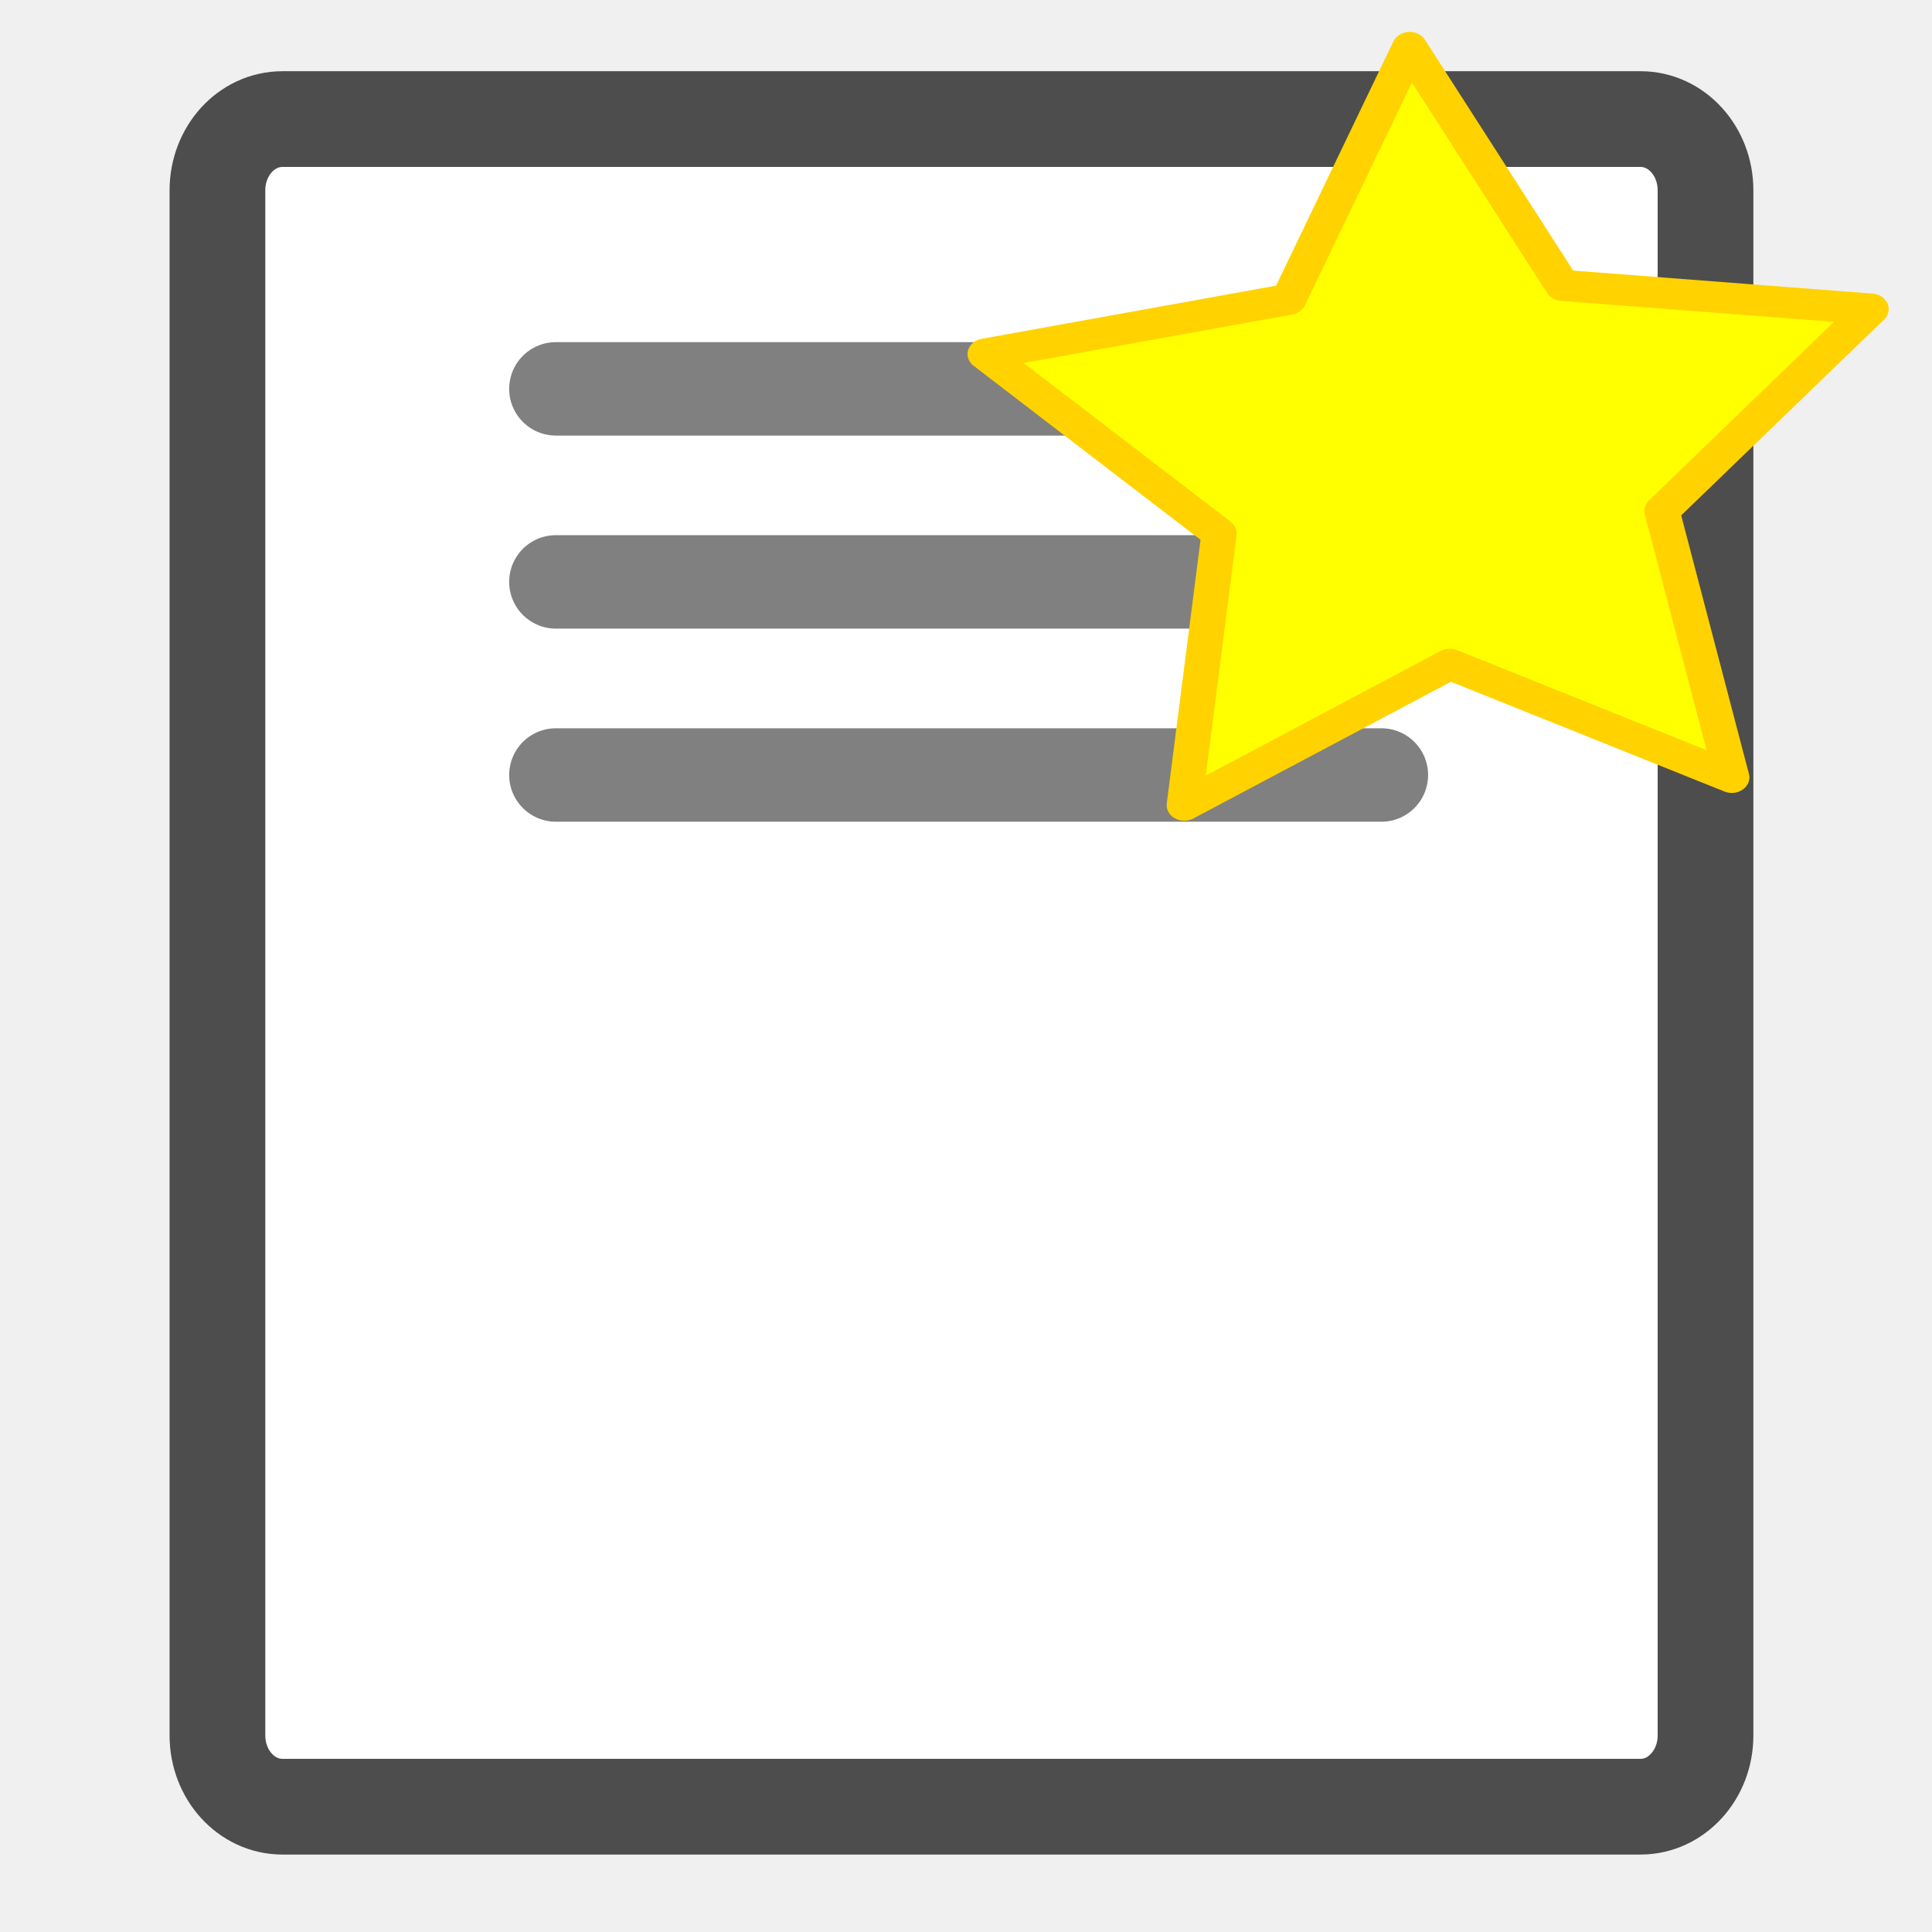
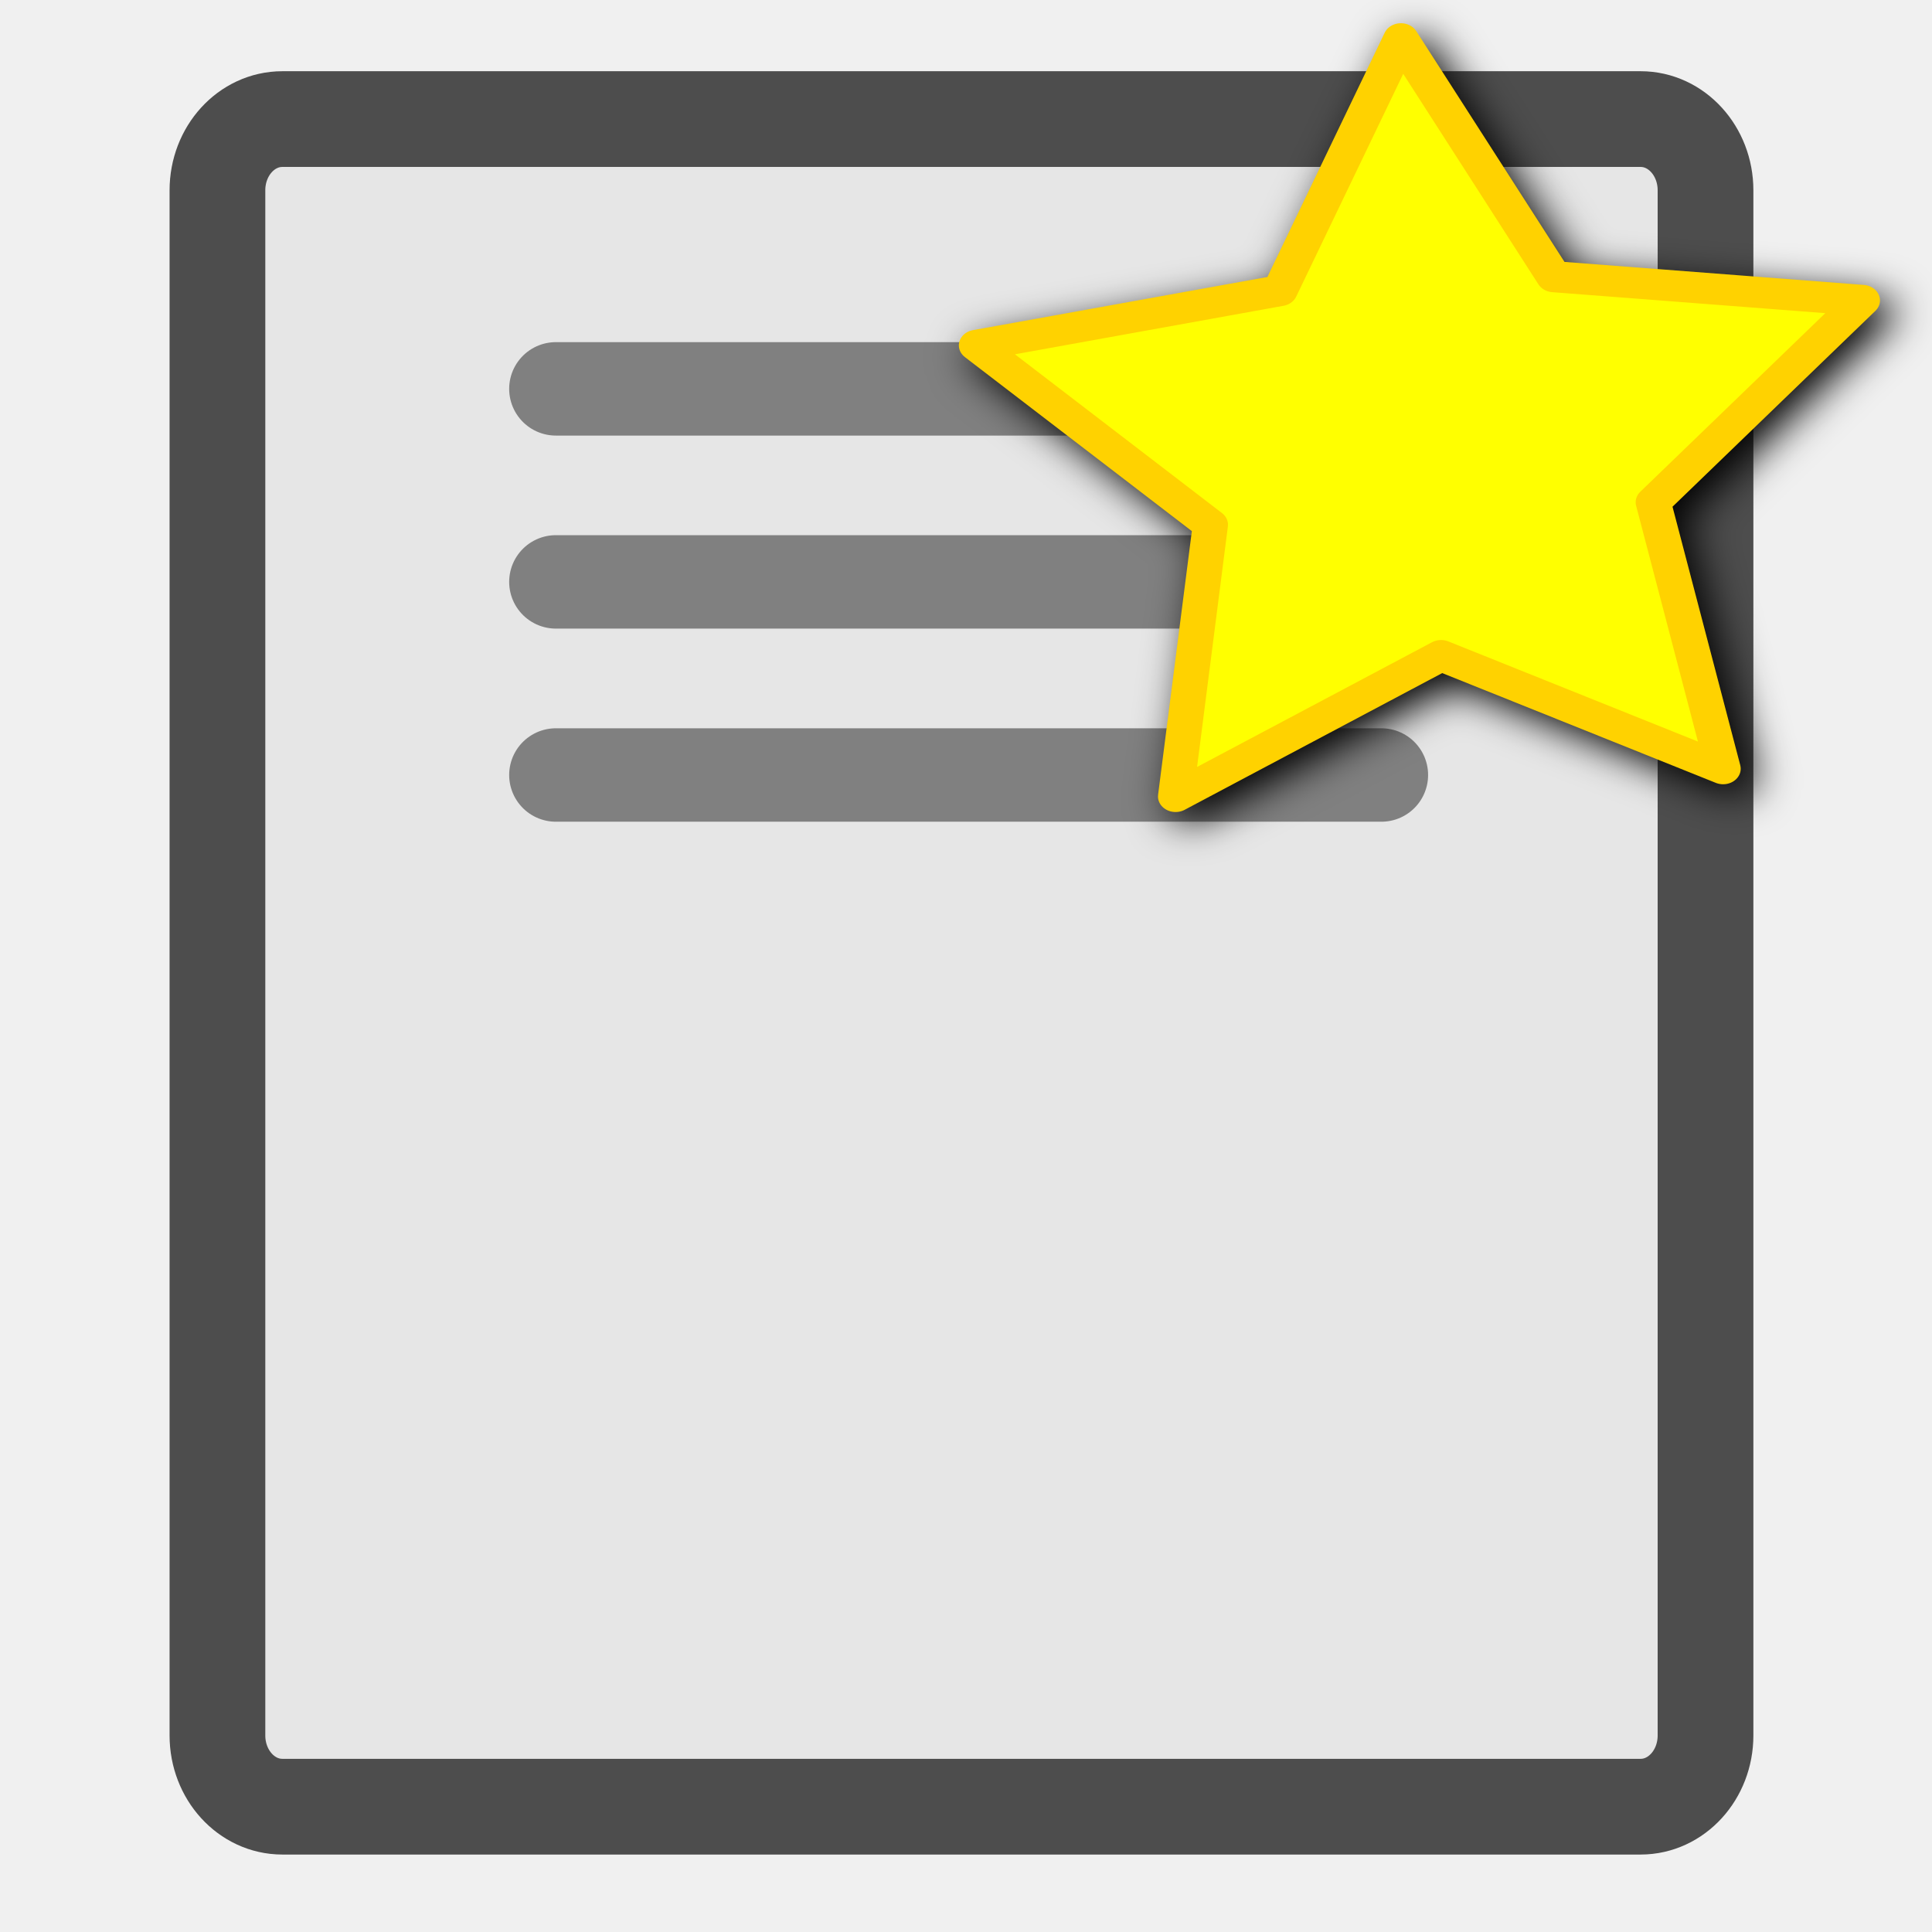
<svg xmlns="http://www.w3.org/2000/svg" id="svg2" version="1.1" width="22" height="22">
  <defs id="defs6">
    <linearGradient id="linearGradient3803">
      <stop style="stop-color:#ffff00;stop-opacity:1;" offset="0" id="stop3805" />
      <stop style="stop-color:#ffd800;stop-opacity:1;" offset="1" id="stop3807" />
    </linearGradient>
    <marker orient="auto" refY="0.0" refX="0.0" id="Arrow1Lstart" style="overflow:visible">
      <path id="path3824" d="M 0.0,0.0 L 5.0,-5.0 L -12.5,0.0 L 5.0,5.0 L 0.0,0.0 z " style="fill-rule:evenodd;stroke:#000000;stroke-width:1.0pt" transform="scale(0.8) translate(12.5,0)" />
    </marker>
+     <filter id="filter8761">
+       <feGaussianBlur stdDeviation="0.373" id="feGaussianBlur8763" />
+     </filter>
  </defs>
-   <rect style="fill:#ffffff;stroke:#4d4d4d;stroke-width:1.09;stroke-linecap:round;stroke-linejoin:miter;stroke-miterlimit:4;stroke-opacity:1;stroke-dasharray:none" id="rect2987" width="16.945" height="19.217" x="2.476" y="1.356" rx="0.739" ry="0.811" />
+   <rect style="fill:#e6e6e6;stroke:#4d4d4d;stroke-width:1.09;stroke-linecap:round;stroke-linejoin:miter;stroke-miterlimit:4;stroke-opacity:1;stroke-dasharray:none" id="rect2987" width="16.945" height="19.217" x="2.476" y="1.356" rx="0.739" ry="0.811" />
  <path style="fill:none;stroke:#808080;stroke-width:1.064px;stroke-linecap:round;stroke-linejoin:miter;stroke-opacity:1" d="m 6.33,4.428 9.4,0" id="path3759" />
  <path id="path3761" d="m 6.33,6.626 9.4,0" style="fill:none;stroke:#808080;stroke-width:1.064px;stroke-linecap:round;stroke-linejoin:miter;stroke-opacity:1" />
  <path style="fill:none;stroke:#808080;stroke-width:1.064px;stroke-linecap:round;stroke-linejoin:miter;stroke-opacity:1" d="m 6.33,8.825 9.4,0" id="path3763" />
-   <path style="fill:#ffff00;fill-opacity:1;stroke:#ffd200;stroke-width:0.6;stroke-linecap:round;stroke-linejoin:round;stroke-miterlimit:3.9;stroke-opacity:1;stroke-dasharray:none" id="path3025" d="M 19.11,5.5 14.304,3.316 9.78,6.036 10.373,0.791 6.387,-2.671 l 5.172,-1.058 2.061,-4.86 2.604,4.592 5.259,0.458 -3.563,3.896 z" transform="matrix(0.6682451,0,0,0.5899606,6.95002,5.607575)" />
+   <path style="fill:#000000;fill-opacity:1;stroke:#000000;stroke-width:0.6;stroke-linecap:round;stroke-linejoin:round;stroke-miterlimit:3.9;stroke-opacity:1;stroke-dasharray:none;filter:url(#filter8761)" id="path3025" d="M 19.11,5.5 14.304,3.316 9.78,6.036 10.373,0.791 6.387,-2.671 l 5.172,-1.058 2.061,-4.86 2.604,4.592 5.259,0.458 -3.563,3.896 z" transform="matrix(0.6682451,0,0,0.5899606,6.999458,5.640533)" />
+   <path transform="matrix(0.6682451,0,0,0.5899606,6.851145,5.5087)" d="M 19.11,5.5 14.304,3.316 9.78,6.036 10.373,0.791 6.387,-2.671 l 5.172,-1.058 2.061,-4.86 2.604,4.592 5.259,0.458 -3.563,3.896 z" id="path8245" style="fill:#ffff00;fill-opacity:1;stroke:#ffd200;stroke-width:0.6;stroke-linecap:round;stroke-linejoin:round;stroke-miterlimit:3.9;stroke-opacity:1;stroke-dasharray:none" />
</svg>
